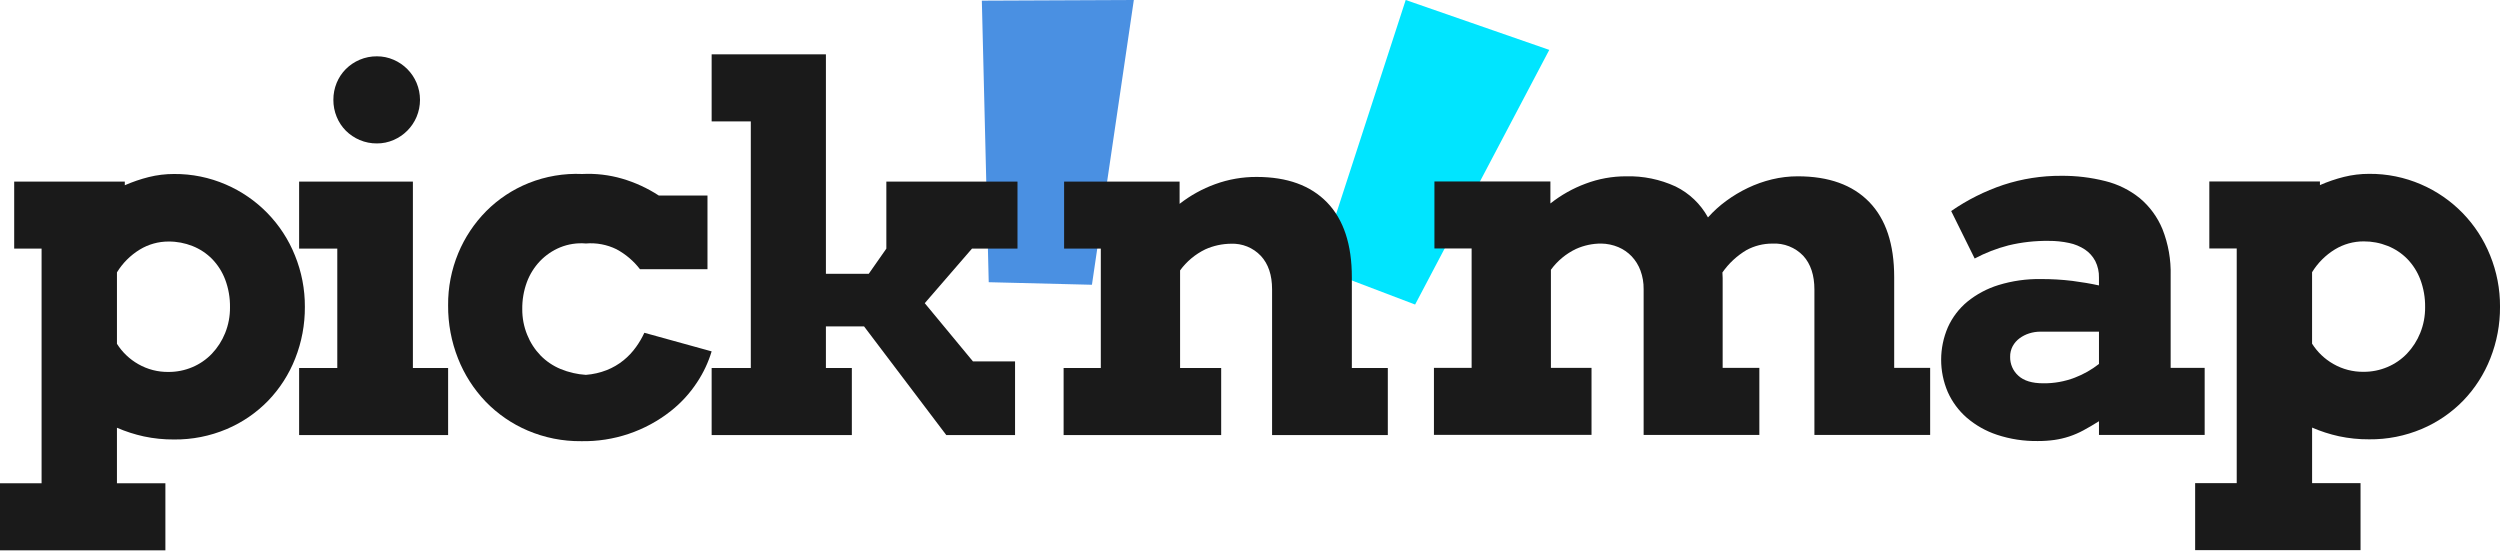
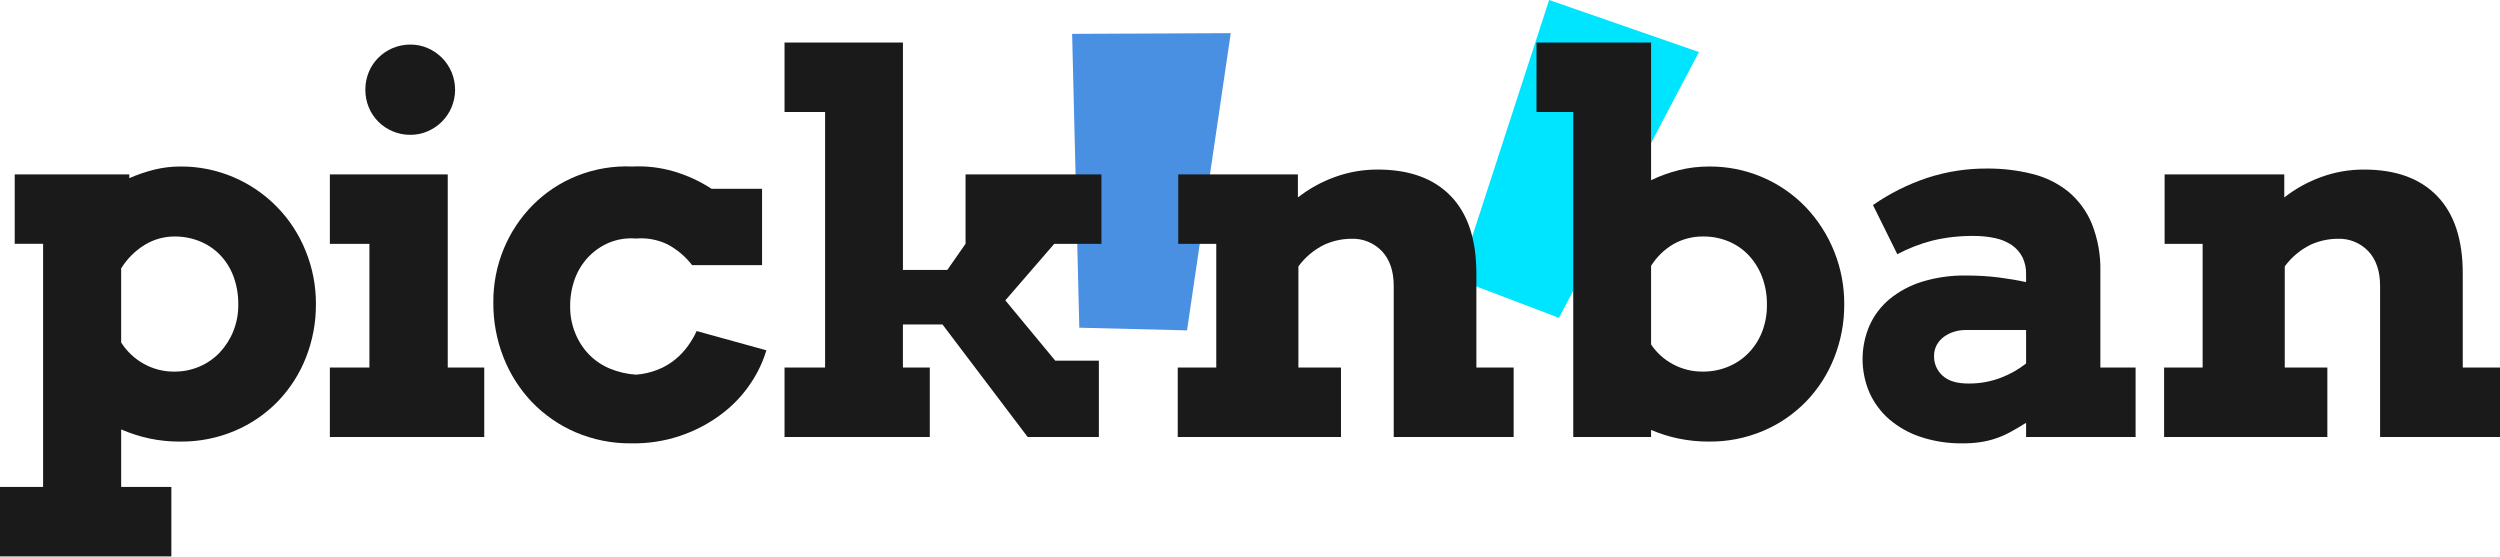
- <svg xmlns="http://www.w3.org/2000/svg" viewBox="0 0 619.263 136.314">
+ <svg xmlns="http://www.w3.org/2000/svg" viewBox="0 0 593.317 132.051">
  <defs>
-     <style>.cls-1{fill:#4a90e2;}.cls-2{fill:#1a1a1a;}.cls-3{fill:#00e5ff;}</style>
+     <style>.cls-1{fill:#4a90e2;}.cls-2{fill:#00e5ff;}.cls-3{fill:#1a1a1a;}</style>
  </defs>
  <g id="Capa_2" data-name="Capa 2">
    <g id="Capa_1-2" data-name="Capa 1">
-       <path class="cls-1" d="M243.207.164,280.855,0,270.479,70.538l-25.566-.633Z" />
-       <path class="cls-2" d="M3.515,44.978h27.4v.909a37.578,37.578,0,0,1,5.94-2.03,25.635,25.635,0,0,1,6.242-.758,31.619,31.619,0,0,1,12.849,2.607A32.148,32.148,0,0,1,73.062,63.282a33.276,33.276,0,0,1,2.455,12.727A34.2,34.2,0,0,1,73.124,88.8a31.889,31.889,0,0,1-6.7,10.455,31.407,31.407,0,0,1-10.273,7.031,32.607,32.607,0,0,1-13.061,2.576,34.779,34.779,0,0,1-7.455-.758,36.2,36.2,0,0,1-6.667-2.151v13.758h12v16.606H0V119.708H10.3V61.585H3.515Zm38.244,14.85a13.656,13.656,0,0,0-7.152,2,17.067,17.067,0,0,0-5.637,5.635v17.7a15.019,15.019,0,0,0,5.273,5.03,14.658,14.658,0,0,0,7.516,1.939,14.928,14.928,0,0,0,5.879-1.181,14.459,14.459,0,0,0,4.848-3.334,16.228,16.228,0,0,0,3.273-5.091,16.61,16.61,0,0,0,1.212-6.4,18.752,18.752,0,0,0-1.181-6.848,14.921,14.921,0,0,0-3.243-5.121A14.144,14.144,0,0,0,47.7,60.949,15.779,15.779,0,0,0,41.759,59.828Z" />
-       <path class="cls-2" d="M74.093,44.978h28.183V91.162H111v16.606H74.093V91.162h9.455V61.585H74.093Zm8.486-20.243a10.88,10.88,0,0,1,.817-4.212A10.5,10.5,0,0,1,85.669,17.1a10.885,10.885,0,0,1,3.425-2.3,10.69,10.69,0,0,1,4.273-.848,10.184,10.184,0,0,1,4.121.848,10.819,10.819,0,0,1,5.7,5.728,10.875,10.875,0,0,1,0,8.425,10.821,10.821,0,0,1-5.7,5.727,10.168,10.168,0,0,1-4.121.848,10.673,10.673,0,0,1-4.273-.848,10.868,10.868,0,0,1-3.425-2.3A10.486,10.486,0,0,1,83.4,28.948,10.878,10.878,0,0,1,82.579,24.735Z" />
-       <path class="cls-2" d="M158.52,66.676a18.2,18.2,0,0,0-5.818-4.939,14.46,14.46,0,0,0-7.577-1.425,13.824,13.824,0,0,0-6.394.97,14.69,14.69,0,0,0-4.969,3.394,15.32,15.32,0,0,0-3.243,5.182,18.735,18.735,0,0,0-1.151,6.758,16.5,16.5,0,0,0,1.212,6.3,15.859,15.859,0,0,0,3.3,5.122,14.911,14.911,0,0,0,4.97,3.363,19.635,19.635,0,0,0,6.272,1.455,17.835,17.835,0,0,0,5.183-1.183,15.865,15.865,0,0,0,4.151-2.424,16.772,16.772,0,0,0,3.122-3.333,20.833,20.833,0,0,0,2.03-3.485l16.667,4.607a28.837,28.837,0,0,1-3.546,7.575,29.839,29.839,0,0,1-6.545,7.182,34.729,34.729,0,0,1-22.213,7.486,32.905,32.905,0,0,1-13.273-2.637,31.91,31.91,0,0,1-10.425-7.183A32.894,32.894,0,0,1,113.458,88.8,35,35,0,0,1,111,75.646a32.96,32.96,0,0,1,2.516-12.939,32.568,32.568,0,0,1,6.939-10.425,31.306,31.306,0,0,1,10.516-6.94A31.833,31.833,0,0,1,144.217,43.1a30.022,30.022,0,0,1,9.879,1.152,34.338,34.338,0,0,1,9.091,4.182h12.061V66.676Z" />
-       <path class="cls-2" d="M176.278,13.462h28.305V67.828h10.606l4.364-6.243V44.978h32.485V61.585H240.765L229.068,75.1l11.94,14.425h10.425v18.243H234.4l-20.364-26.91h-9.454v10.3h6.424v16.606H176.278V91.162h9.7V30.069h-9.7Z" />
-       <path class="cls-3" d="M348.2,0l35.562,12.358L350.53,75.438l-23.9-9.095Z" />
-       <path class="cls-2" d="M315.1,71.646q0-5.274-2.788-8.273a9.615,9.615,0,0,0-7.394-3,15.882,15.882,0,0,0-6.364,1.394,16.833,16.833,0,0,0-6.242,5.212V91.162h10.181v16.606H263.463V91.162h9.213V61.585h-9.092V44.978h28.608v5.516a32.017,32.017,0,0,1,8.818-4.879,29.61,29.61,0,0,1,10.272-1.788q11.334,0,17.456,6.334t6.122,18.515V91.162h8.909v16.606H315.1Z" />
-       <path class="cls-2" d="M355.315,44.942h28.729V50.4a31.8,31.8,0,0,1,8.727-4.909,28.25,28.25,0,0,1,10-1.818,27.593,27.593,0,0,1,12.273,2.516,18.369,18.369,0,0,1,8.031,7.666,29.183,29.183,0,0,1,4.515-4.091,33.3,33.3,0,0,1,5.364-3.212,30.435,30.435,0,0,1,5.969-2.121,27.022,27.022,0,0,1,6.395-.758q11.516,0,17.7,6.363T469.2,68.641V91.126h8.909v16.606H449.439v-36q0-5.332-2.758-8.364a9.845,9.845,0,0,0-7.667-3.03,13.354,13.354,0,0,0-6.393,1.606,19.227,19.227,0,0,0-5.97,5.545c.039.446.06.9.06,1.364V91.126H435.8v16.606H407.135V71.61A12.816,12.816,0,0,0,406.347,67a10.382,10.382,0,0,0-2.181-3.516,9.994,9.994,0,0,0-3.3-2.272,11.359,11.359,0,0,0-4.212-.879,15.068,15.068,0,0,0-6.273,1.333,16.483,16.483,0,0,0-6.212,5.152v24.3h10.06v16.606H355.194V91.126h9.334V61.549h-9.213Z" />
-       <path class="cls-2" d="M519.926,104.338q-2.123,1.334-3.879,2.273a21.918,21.918,0,0,1-3.515,1.515,21.675,21.675,0,0,1-3.637.849,28.907,28.907,0,0,1-4.121.273,30.692,30.692,0,0,1-10.091-1.546,22.227,22.227,0,0,1-7.515-4.242,18.374,18.374,0,0,1-4.7-6.364,20.291,20.291,0,0,1,.031-16.032,17.591,17.591,0,0,1,4.818-6.333,22.938,22.938,0,0,1,7.727-4.121A33.845,33.845,0,0,1,505.5,69.125a61.841,61.841,0,0,1,7.848.455q3.544.454,6.576,1.121V68.762a8.657,8.657,0,0,0-.909-4.091,7.832,7.832,0,0,0-2.546-2.849,11.239,11.239,0,0,0-3.939-1.636,23.073,23.073,0,0,0-5.03-.516,40.216,40.216,0,0,0-10.031,1.122,38.146,38.146,0,0,0-8.334,3.242l-5.818-11.758a51.43,51.43,0,0,1,12.939-6.485,45.25,45.25,0,0,1,14.334-2.242,43.042,43.042,0,0,1,10.879,1.3,22.061,22.061,0,0,1,8.576,4.242,19.882,19.882,0,0,1,5.607,7.667,29.163,29.163,0,0,1,2.03,11.515v22.85h8.425v16.606H519.926Zm-13.818-9.394a21.027,21.027,0,0,0,7.818-1.394,23.063,23.063,0,0,0,6-3.394v-8H505.38a8.968,8.968,0,0,0-2.727.424,8.1,8.1,0,0,0-2.394,1.212,6.012,6.012,0,0,0-1.7,1.939,5.423,5.423,0,0,0-.637,2.667,6.1,6.1,0,0,0,2.031,4.667Q501.986,94.945,506.108,94.944Z" />
-       <path class="cls-2" d="M547.26,44.942h27.4v.91a37.47,37.47,0,0,1,5.939-2.031,25.641,25.641,0,0,1,6.242-.758,31.637,31.637,0,0,1,12.85,2.607,32.156,32.156,0,0,1,17.121,17.576,33.277,33.277,0,0,1,2.455,12.728,34.2,34.2,0,0,1-2.394,12.788,31.867,31.867,0,0,1-6.7,10.455,31.416,31.416,0,0,1-10.272,7.03,32.609,32.609,0,0,1-13.062,2.576,34.776,34.776,0,0,1-7.454-.758,36.025,36.025,0,0,1-6.667-2.151v13.758h12v16.606h-40.97V119.672h10.3V61.549H547.26ZM585.5,59.792a13.653,13.653,0,0,0-7.151,2,17.07,17.07,0,0,0-5.637,5.636v17.7a15,15,0,0,0,5.273,5.03A14.652,14.652,0,0,0,585.5,92.1a14.925,14.925,0,0,0,5.879-1.182,14.438,14.438,0,0,0,4.849-3.334,16.208,16.208,0,0,0,3.272-5.091,16.59,16.59,0,0,0,1.213-6.394,18.736,18.736,0,0,0-1.182-6.849,14.909,14.909,0,0,0-3.242-5.121,14.144,14.144,0,0,0-4.849-3.212A15.781,15.781,0,0,0,585.5,59.792Z" />
+       <path class="cls-1" d="M254.443,8.033l37.647-.164L281.715,78.407l-25.567-.633Z" />
+       <path class="cls-2" d="M367.648,0,403.21,12.358l-33.23,63.08-23.9-9.095Z" />
+     </g>
+     <g id="Modo_de_aislamiento" data-name="Modo de aislamiento">
+       <path class="cls-3" d="M3.49,41.384H30.684v.9a37.225,37.225,0,0,1,5.9-2.015,25.454,25.454,0,0,1,6.2-.752,31.4,31.4,0,0,1,12.755,2.587,31.919,31.919,0,0,1,17,17.447,33.037,33.037,0,0,1,2.437,12.635,33.946,33.946,0,0,1-2.377,12.695A31.651,31.651,0,0,1,65.939,95.26a31.171,31.171,0,0,1-10.2,6.98A32.394,32.394,0,0,1,42.776,104.8a34.549,34.549,0,0,1-7.4-.752,35.848,35.848,0,0,1-6.618-2.136v13.657H40.67v16.485H0V115.566H10.228v-57.7H3.49Zm37.963,14.74a13.556,13.556,0,0,0-7.1,1.986,16.928,16.928,0,0,0-5.6,5.595V81.273a14.9,14.9,0,0,0,5.235,4.993,14.54,14.54,0,0,0,7.46,1.925,14.786,14.786,0,0,0,5.836-1.173A14.344,14.344,0,0,0,52.1,83.71a16.114,16.114,0,0,0,3.249-5.055,16.5,16.5,0,0,0,1.2-6.347,18.6,18.6,0,0,0-1.173-6.8,14.813,14.813,0,0,0-3.219-5.083,14.048,14.048,0,0,0-4.813-3.189A15.658,15.658,0,0,0,41.453,56.124Z" />
+       <path class="cls-3" d="M78.285,41.384h27.977V87.229h8.663v16.485H78.285V87.229h9.386V57.869H78.285Zm8.423-20.095a10.785,10.785,0,0,1,.813-4.181,10.381,10.381,0,0,1,2.256-3.4,10.79,10.79,0,0,1,3.4-2.286,10.613,10.613,0,0,1,4.242-.843,10.109,10.109,0,0,1,4.091.843,10.74,10.74,0,0,1,5.655,5.685,10.8,10.8,0,0,1,0,8.363,10.74,10.74,0,0,1-5.655,5.685A10.092,10.092,0,0,1,97.418,32a10.6,10.6,0,0,1-4.242-.843,10.773,10.773,0,0,1-3.4-2.286,10.37,10.37,0,0,1-2.256-3.4A10.779,10.779,0,0,1,86.708,21.289Z" />
+       <path class="cls-3" d="M164.254,62.923a18.076,18.076,0,0,0-5.776-4.9,14.356,14.356,0,0,0-7.52-1.413,13.723,13.723,0,0,0-6.348.962,14.6,14.6,0,0,0-4.933,3.369,15.205,15.205,0,0,0-3.218,5.144,18.586,18.586,0,0,0-1.144,6.708,16.382,16.382,0,0,0,1.2,6.258,15.734,15.734,0,0,0,3.278,5.084,14.8,14.8,0,0,0,4.934,3.338,19.474,19.474,0,0,0,6.227,1.445A17.72,17.72,0,0,0,156.1,87.74a15.751,15.751,0,0,0,4.121-2.406,16.634,16.634,0,0,0,3.1-3.309,20.678,20.678,0,0,0,2.016-3.46l16.545,4.572a28.652,28.652,0,0,1-3.52,7.521,29.685,29.685,0,0,1-6.5,7.13,34.477,34.477,0,0,1-22.051,7.43,32.664,32.664,0,0,1-13.175-2.618,31.667,31.667,0,0,1-10.348-7.129,32.677,32.677,0,0,1-6.769-10.588,34.759,34.759,0,0,1-2.437-13.056,32.721,32.721,0,0,1,2.5-12.845,32.343,32.343,0,0,1,6.888-10.348,31.056,31.056,0,0,1,10.439-6.889,31.589,31.589,0,0,1,13.145-2.226,29.8,29.8,0,0,1,9.807,1.143,34.09,34.09,0,0,1,9.025,4.151h11.972v18.11Z" />
+       <path class="cls-3" d="M186.19,10.1h28.1V64.066h10.529l4.331-6.2V41.384h32.248V57.869H250.2L238.592,71.285,250.444,85.6h10.348v18.11h-16.9L223.672,77h-9.386V87.229h6.378v16.485H186.19V87.229h9.626V26.584H186.19Z" />
+       <path class="cls-3" d="M330.767,67.856q0-5.235-2.767-8.212a9.546,9.546,0,0,0-7.34-2.978,15.762,15.762,0,0,0-6.317,1.384,16.711,16.711,0,0,0-6.2,5.173V87.229h10.107v16.485H279.508V87.229h9.145V57.869h-9.025V41.384h28.4v5.475a31.781,31.781,0,0,1,8.754-4.843,29.4,29.4,0,0,1,10.2-1.775q11.249,0,17.327,6.287t6.076,18.38V87.229h8.845v16.485H330.767Z" />
+       <path class="cls-3" d="M364.651,10.1h27.194V42.768a34.144,34.144,0,0,1,6.678-2.406,29.38,29.38,0,0,1,7.039-.843,31.522,31.522,0,0,1,22.983,9.626,33.255,33.255,0,0,1,9.145,23.043,33.946,33.946,0,0,1-2.377,12.695,31.651,31.651,0,0,1-6.648,10.377,31.254,31.254,0,0,1-10.167,6.98,32.183,32.183,0,0,1-12.936,2.557,34.989,34.989,0,0,1-7.219-.722,34.09,34.09,0,0,1-6.5-2.046v1.685h-18.47V26.584h-8.724ZM404.3,56.124a14.111,14.111,0,0,0-7.129,1.8,15.42,15.42,0,0,0-5.325,5.174V81.754a14.436,14.436,0,0,0,5.144,4.663,14.64,14.64,0,0,0,7.19,1.774,15.491,15.491,0,0,0,5.835-1.112,14.347,14.347,0,0,0,4.844-3.19,15.108,15.108,0,0,0,3.278-4.993,17.125,17.125,0,0,0,1.2-6.588,17.99,17.99,0,0,0-1.2-6.738,15.524,15.524,0,0,0-3.248-5.114,13.911,13.911,0,0,0-4.783-3.219A15.273,15.273,0,0,0,404.3,56.124Z" />
+       <path class="cls-3" d="M480.845,100.344q-2.108,1.325-3.851,2.256a21.162,21.162,0,0,1-7.1,2.347,28.517,28.517,0,0,1-4.091.271,30.427,30.427,0,0,1-10.017-1.535,22.044,22.044,0,0,1-7.461-4.211,18.243,18.243,0,0,1-4.663-6.317,20.129,20.129,0,0,1,.031-15.914,17.469,17.469,0,0,1,4.782-6.287,22.79,22.79,0,0,1,7.671-4.091,33.62,33.62,0,0,1,10.379-1.474,61.54,61.54,0,0,1,7.791.452q3.519.45,6.528,1.113V65.029a8.6,8.6,0,0,0-.9-4.061,7.769,7.769,0,0,0-2.527-2.828,11.175,11.175,0,0,0-3.91-1.625A22.944,22.944,0,0,0,468.511,56a39.952,39.952,0,0,0-9.957,1.113,37.856,37.856,0,0,0-8.272,3.219l-5.776-11.672a51.1,51.1,0,0,1,12.845-6.438A44.91,44.91,0,0,1,471.579,40a42.759,42.759,0,0,1,10.8,1.294,21.913,21.913,0,0,1,8.513,4.211,19.732,19.732,0,0,1,5.565,7.611,28.928,28.928,0,0,1,2.016,11.431V87.229h8.362v16.485h-25.99Zm-13.718-9.325a20.884,20.884,0,0,0,7.762-1.384,22.853,22.853,0,0,0,5.956-3.369V78.324H466.406a8.9,8.9,0,0,0-2.708.422,8.032,8.032,0,0,0-2.376,1.2,5.984,5.984,0,0,0-1.685,1.925,5.386,5.386,0,0,0-.632,2.647,6.053,6.053,0,0,0,2.016,4.633Q463.035,91.02,467.127,91.019Z" />
+       <path class="cls-3" d="M564.859,67.856q0-5.235-2.767-8.212a9.543,9.543,0,0,0-7.34-2.978,15.765,15.765,0,0,0-6.317,1.384,16.719,16.719,0,0,0-6.2,5.173V87.229h10.108v16.485H513.6V87.229h9.145V57.869h-9.024V41.384h28.4v5.475a31.781,31.781,0,0,1,8.754-4.843,29.4,29.4,0,0,1,10.2-1.775q11.25,0,17.328,6.287t6.076,18.38V87.229h8.844v16.485H564.859Z" />
    </g>
  </g>
</svg>
